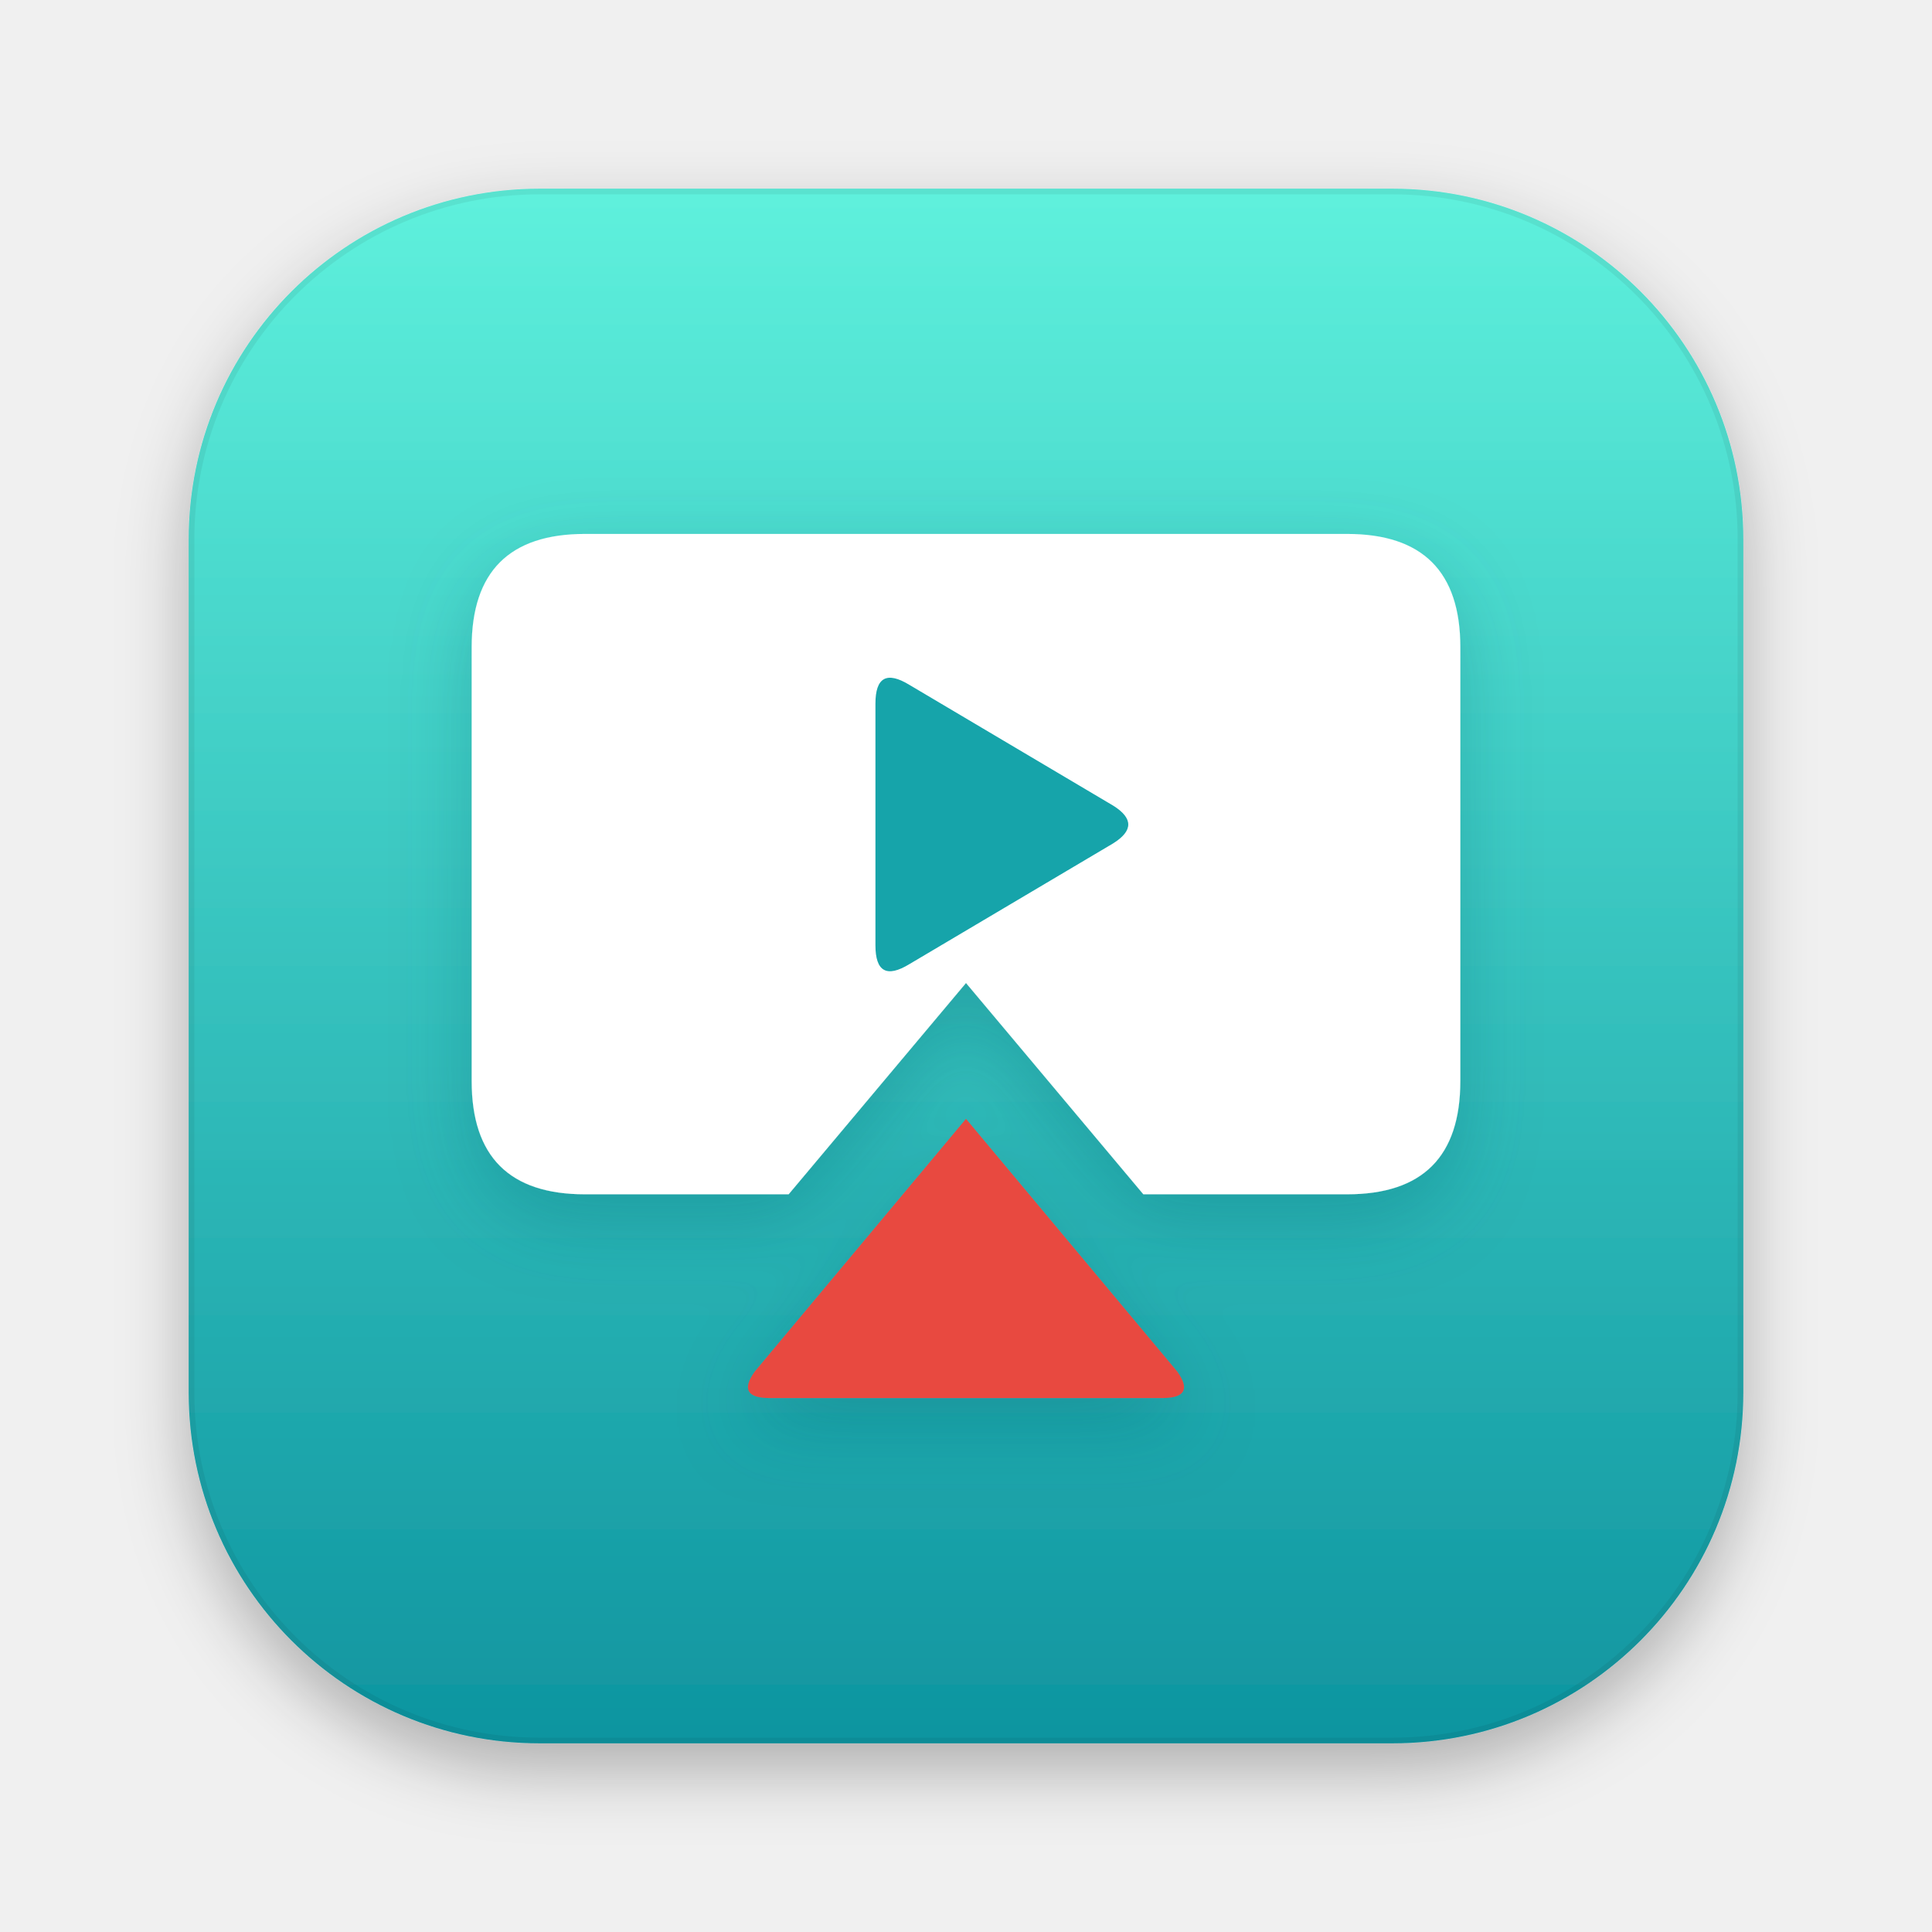
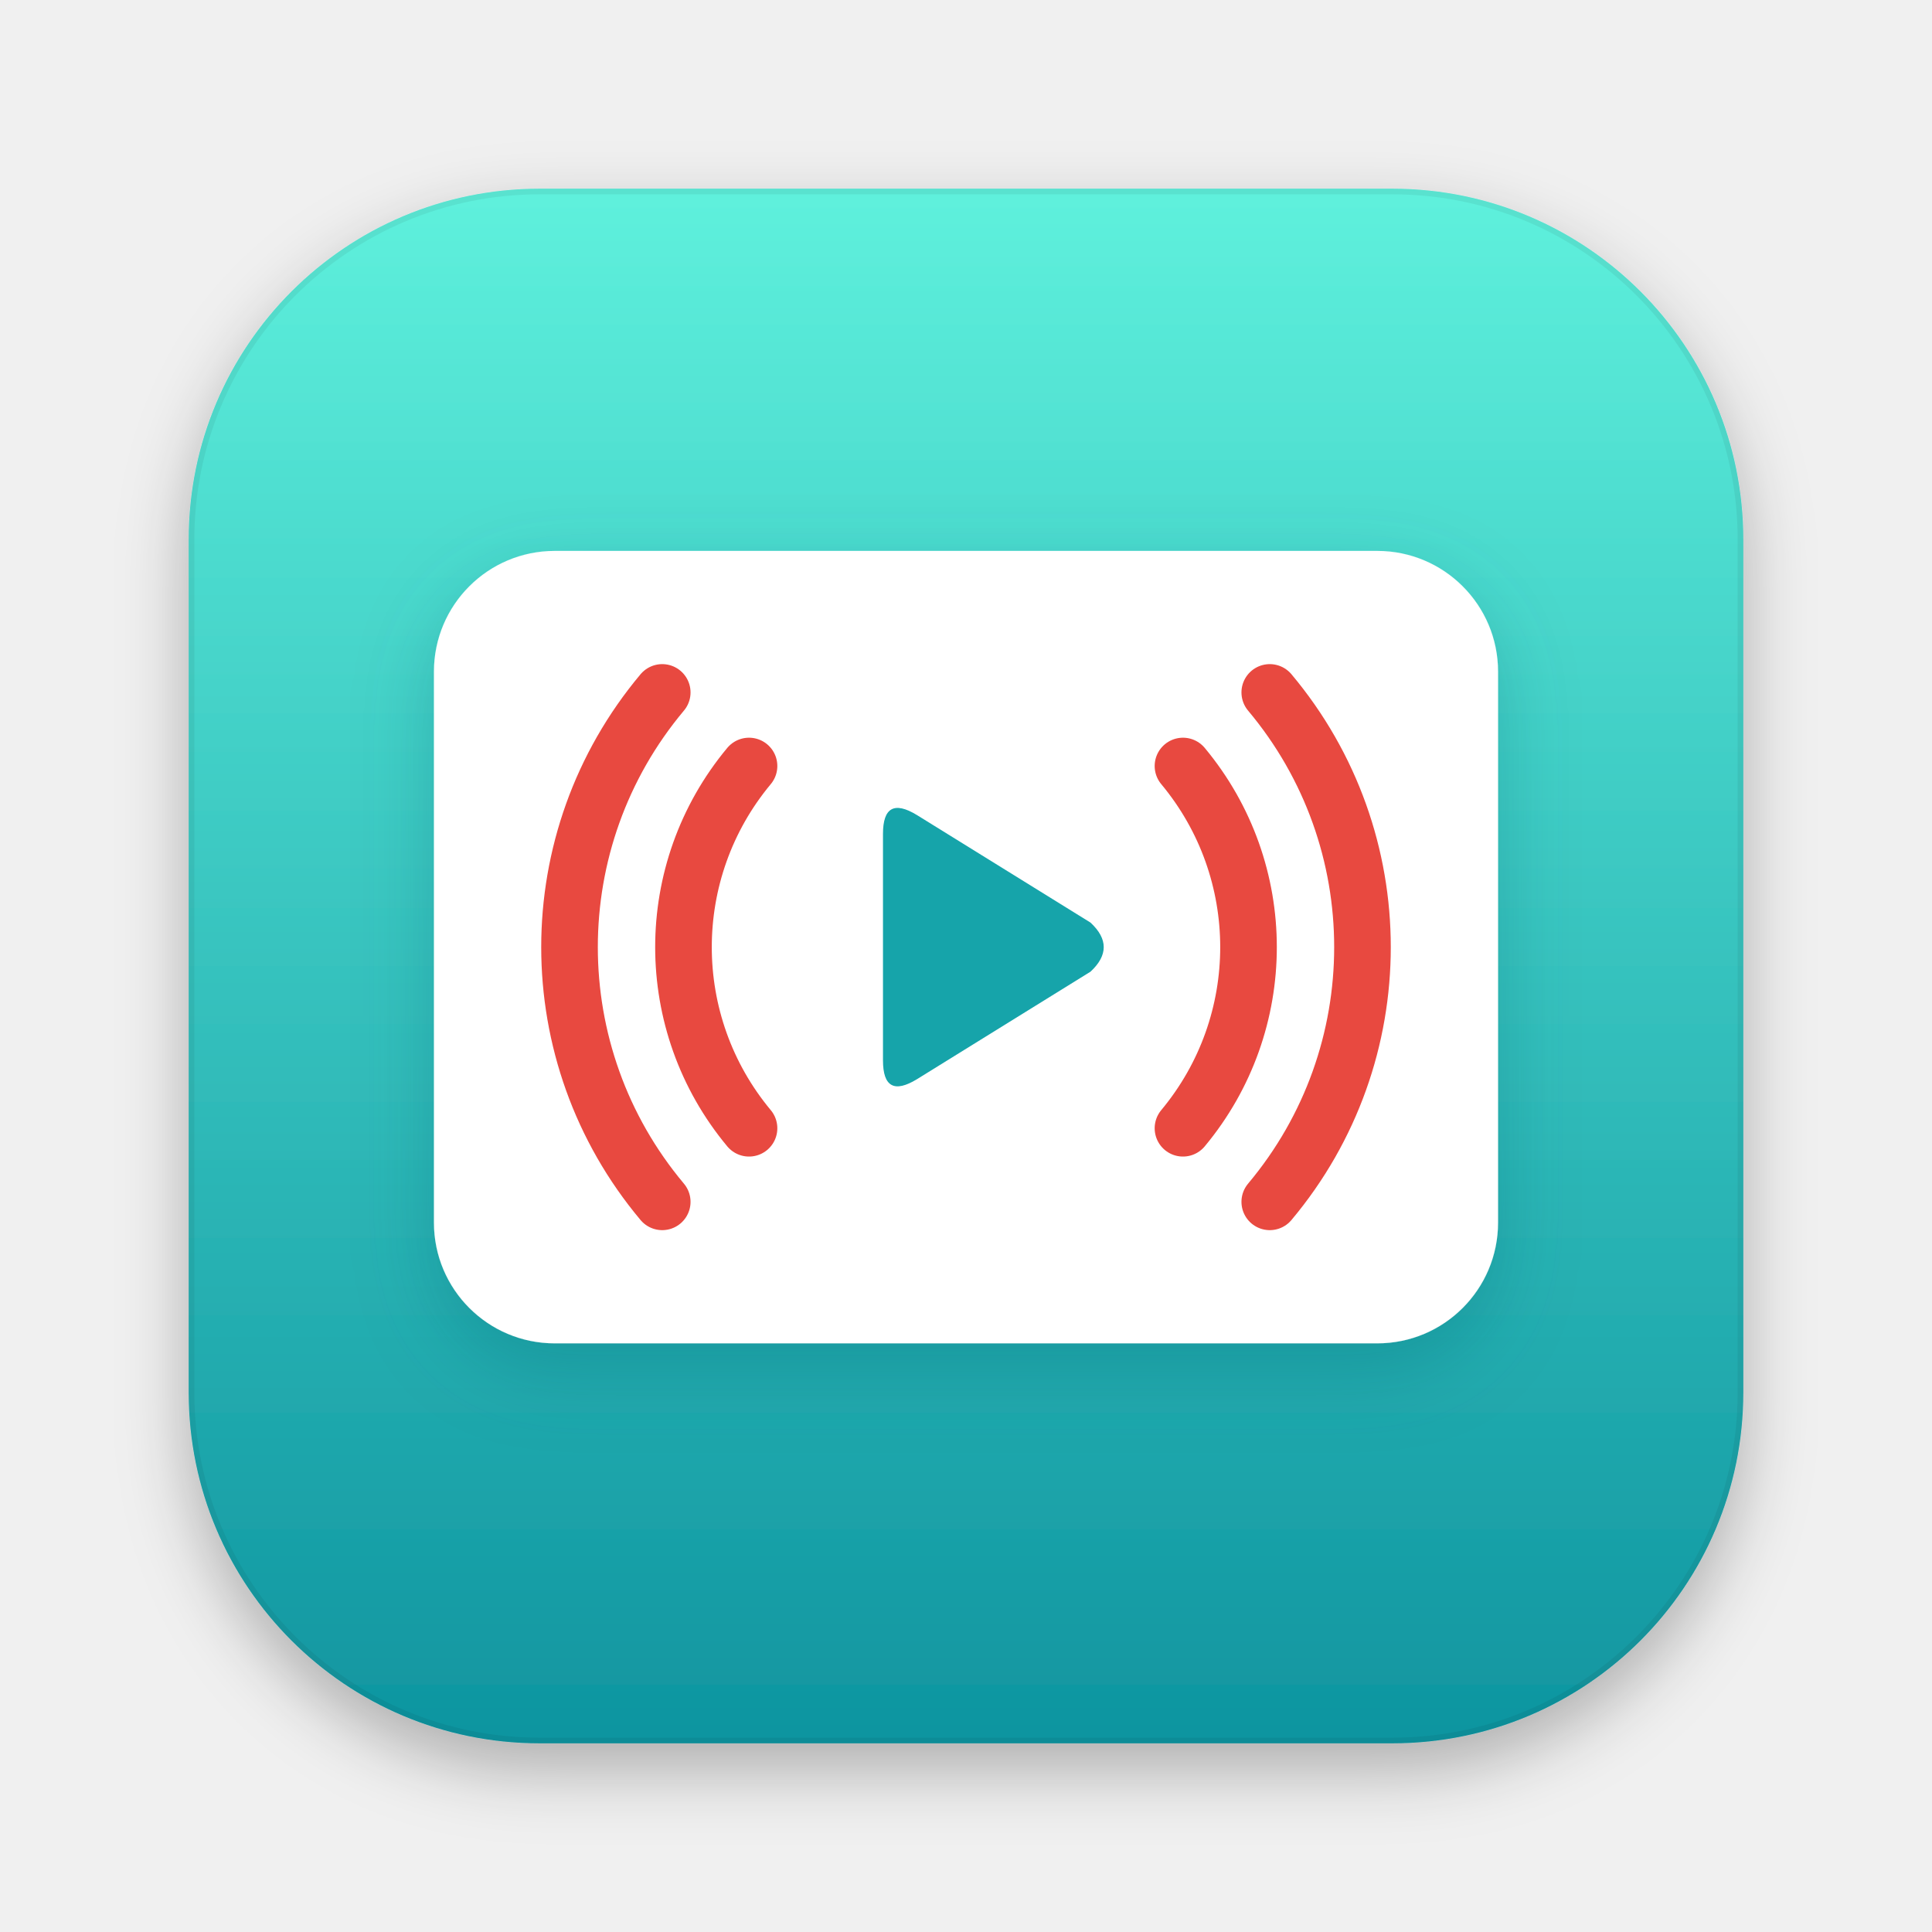
<svg xmlns="http://www.w3.org/2000/svg" width="1024" height="1024" viewBox="0 0 1024 1024">
  <defs>
    <linearGradient id="bg" x1="0" y1="0" x2="0" y2="1">
      <stop offset="0" stop-color="#5ef0dc" />
      <stop offset="1" stop-color="#0f95a0" />
-     </linearGradient>
-     <linearGradient id="scr" x1="0" y1="0" x2="1" y2="1">
-       <stop offset="0" stop-color="#4fe3d4" />
-       <stop offset="1" stop-color="#0e9ea6" />
    </linearGradient>
    <filter id="sh" x="-20%" y="-20%" width="140%" height="140%">
      <feDropShadow dx="0" dy="14" stdDeviation="18" flood-color="#000" flood-opacity="0.28" />
    </filter>
    <filter id="ps" x="-30%" y="-30%" width="160%" height="160%">
      <feDropShadow dx="0" dy="14" stdDeviation="20" flood-color="#0a6a72" flood-opacity="0.30" />
    </filter>
  </defs>
  <rect x="100" y="100" width="824" height="824" rx="186" fill="url(#bg)" filter="url(#sh)" />
  <rect x="101.5" y="101.5" width="821" height="821" rx="184.5" fill="none" stroke="#000" stroke-opacity="0.06" stroke-width="3" />
-   <g filter="url(#ps)" transform="translate(0,33)">
-     <path d="M310 250 H714 Q774 250 774 310 V540 Q774 600 714 600 H606 L512 488 L418 600 H310 Q250 600 250 540 V310 Q250 250 310 250 Z" fill="#ffffff" />
-     <path fill-rule="nonzero" d="M482 330 L590 394 Q606 404 590 414 L482 478 Q464 489 464 468 L464 340 Q464 319 482 330 Z" fill="#12a4aa" />
-     <path d="M512 560 L624 694 Q634 708 616 708 L408 708 Q390 708 400 694 Z" fill="#e8483f" />
+   <g filter="url(#ps)">
+     <rect x="230" y="292" width="564" height="420" rx="64" fill="#ffffff" />
+     <path d="M486 432 L578 489 Q592 502 578 515 L486 572 Q468 583 468 562 L468 442 Q468 421 486 432 Z" fill="#12a4aa" />
+     <g fill="none" stroke="#e8483f" stroke-width="30" stroke-linecap="round">
+       <path d="M627 406 A150 150 0 0 1 627 598" />
+       <path d="M673 367 A210 210 0 0 1 673 637" />
+       <path d="M397 406 A150 150 0 0 0 397 598" />
+       <path d="M351 367 A210 210 0 0 0 351 637" />
+     </g>
  </g>
</svg>
